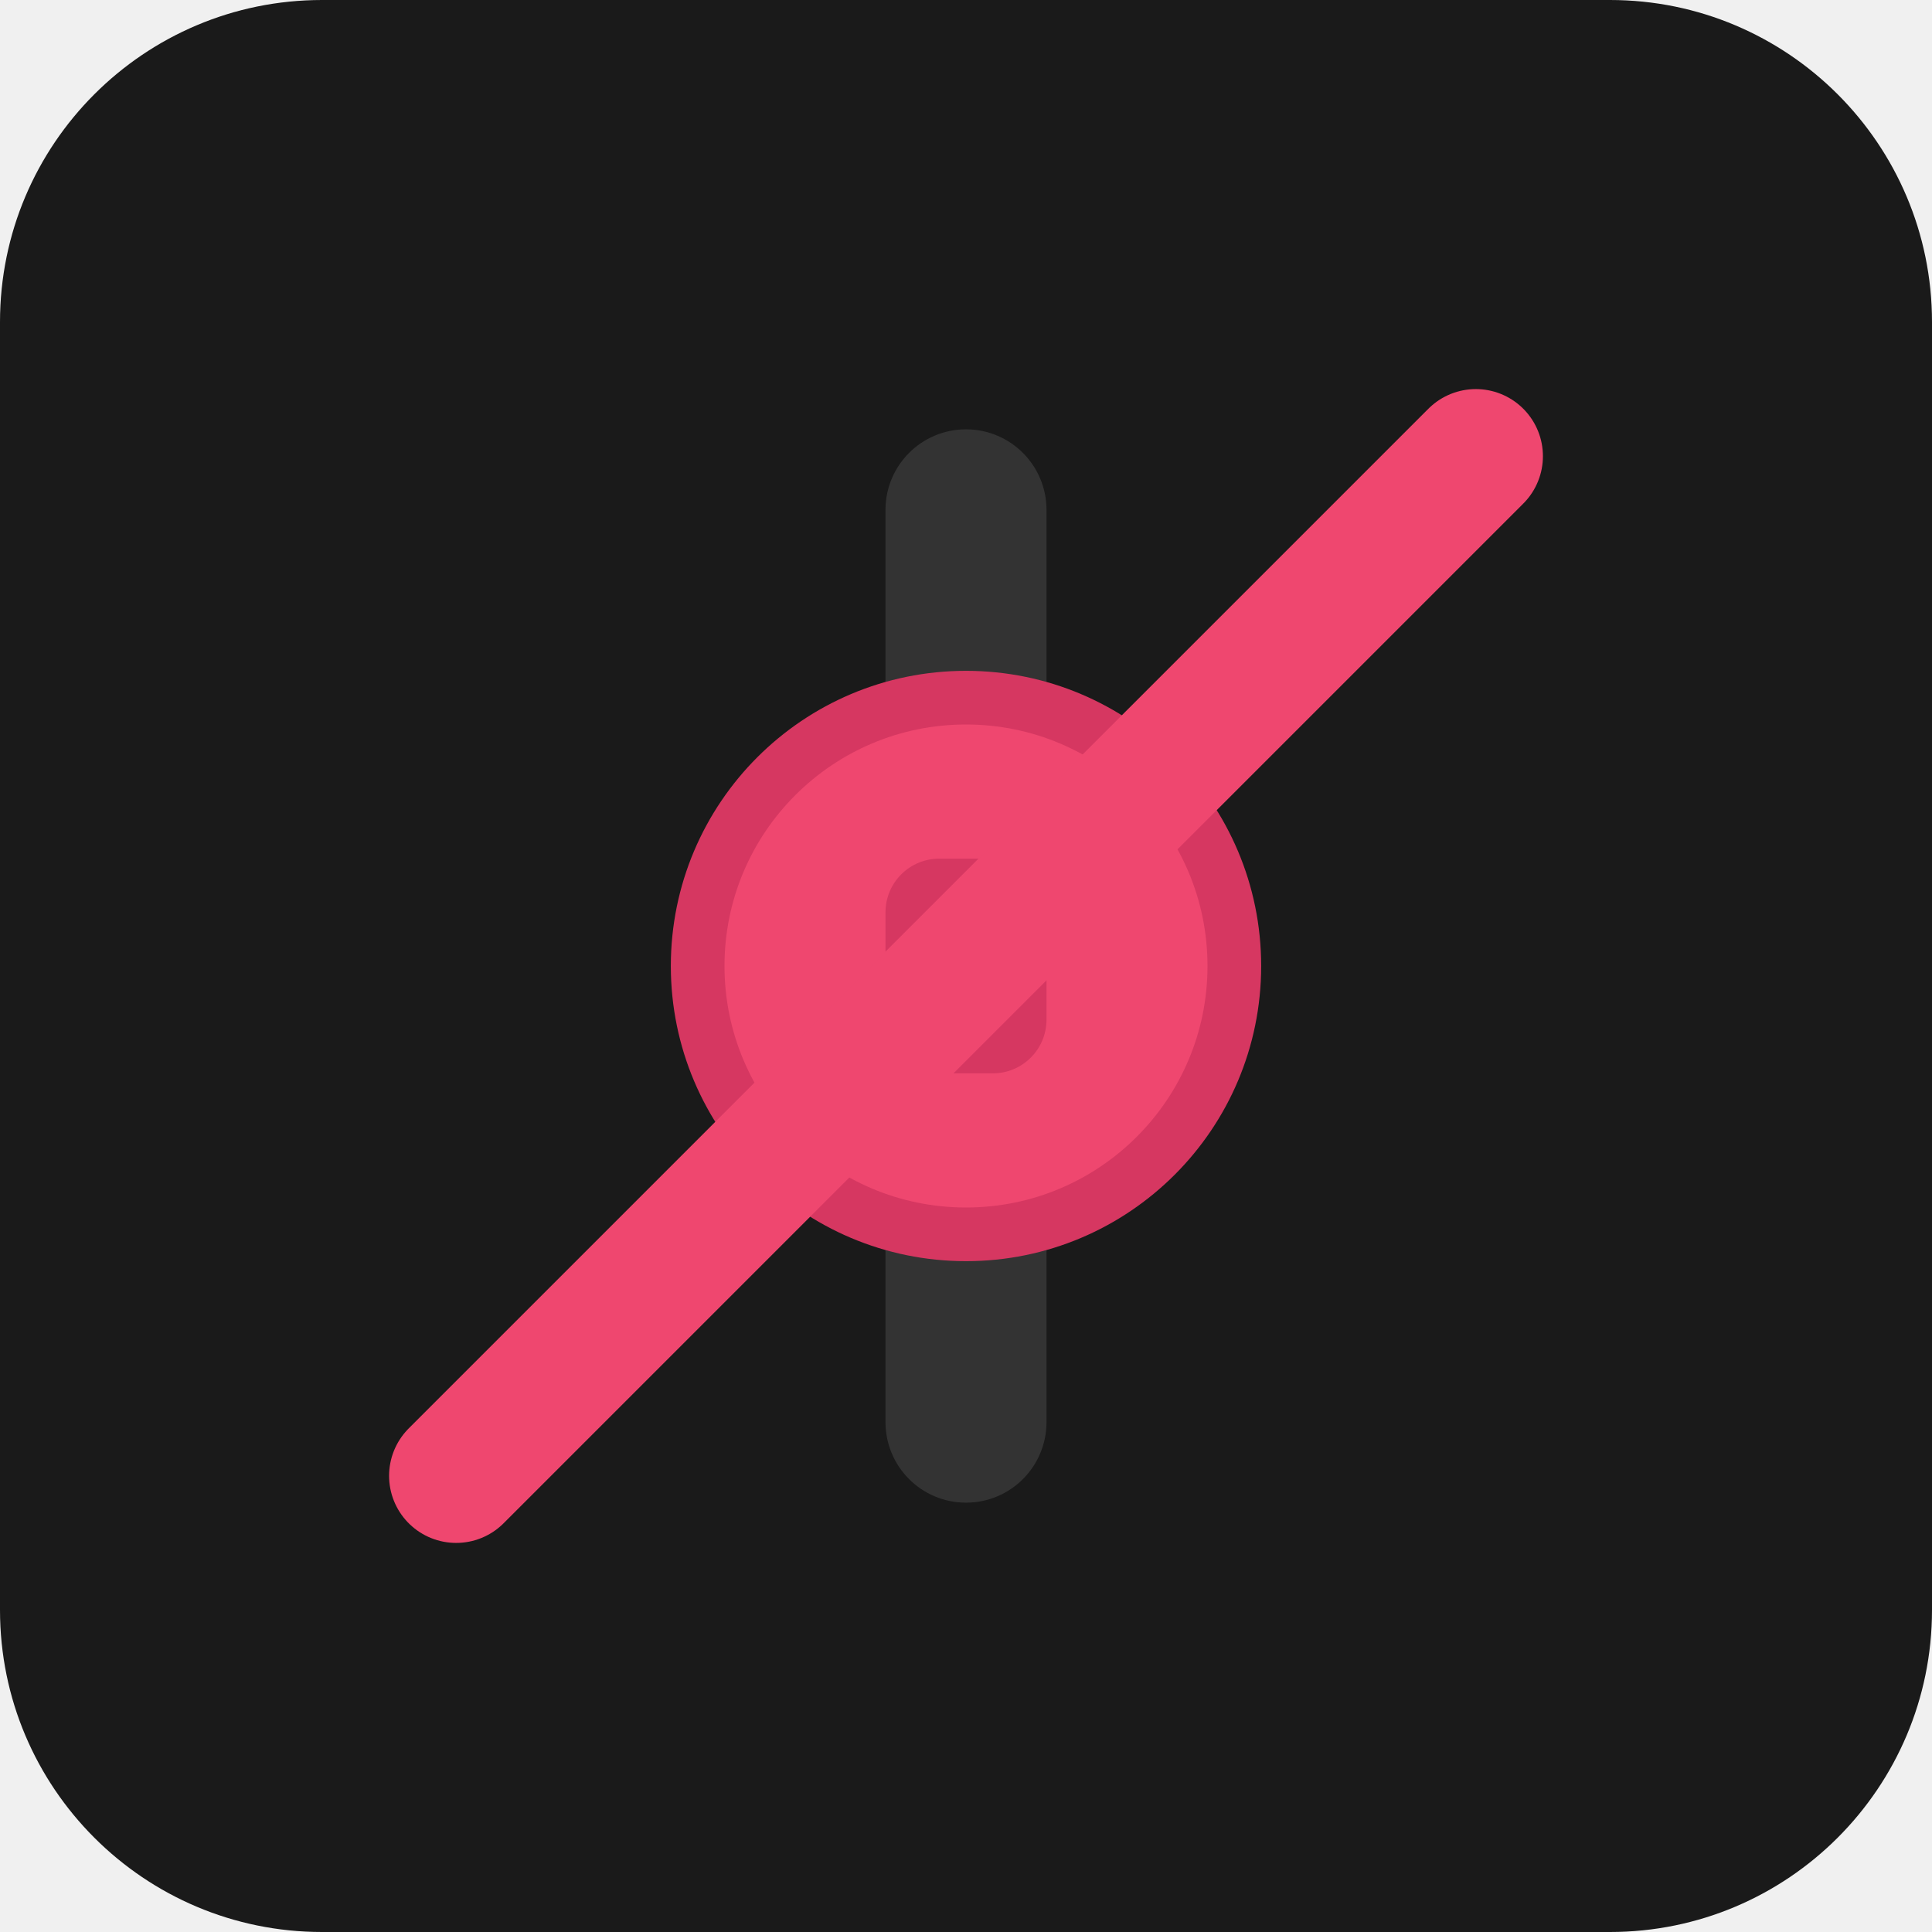
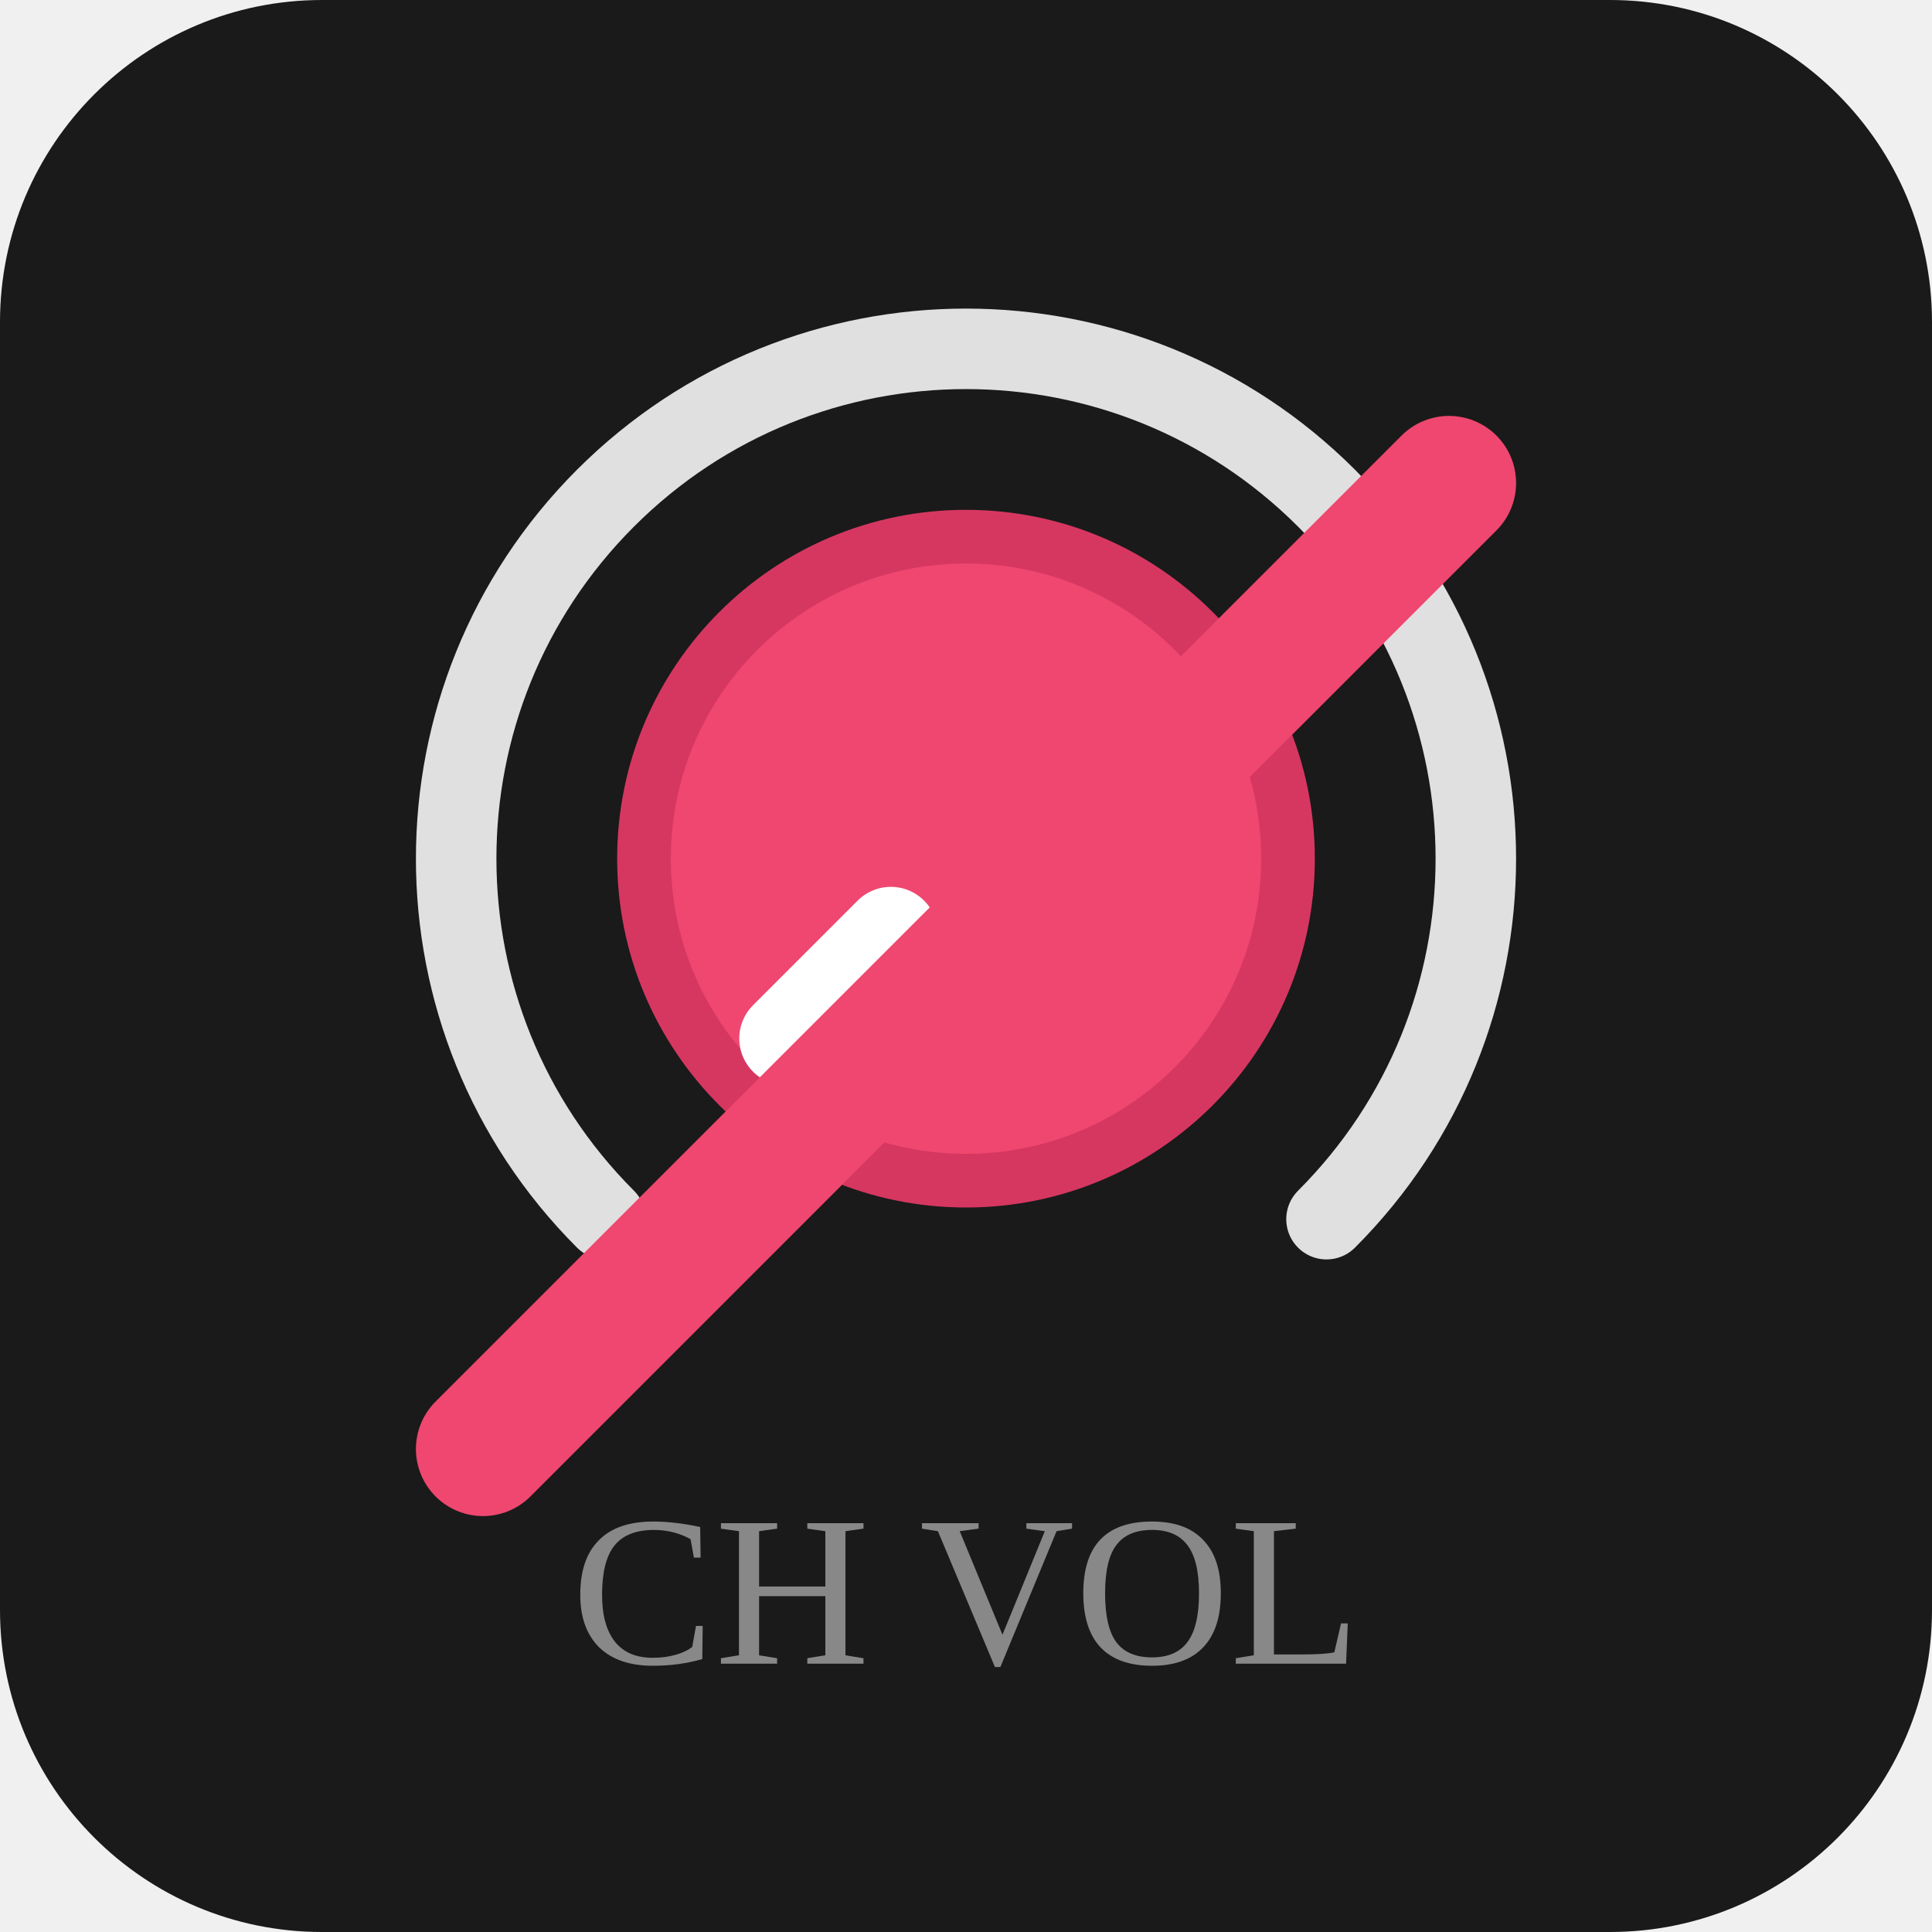
<svg xmlns="http://www.w3.org/2000/svg" width="72" height="72" viewBox="0 0 72 72">
  <rect width="72" height="72" rx="12" fill="#1a1a1a" />
-   <rect x="33" y="16" width="6" height="40" rx="3" fill="#333" />
-   <circle cx="36" cy="36" r="10" fill="#ef476f" stroke="#d63761" stroke-width="2" />
-   <rect x="33" y="32" width="6" height="8" rx="2" fill="#d63761" />
-   <path d="M17 55 L55 17" stroke="#ef476f" stroke-width="5" stroke-linecap="round" />
+   <path d="M22.565 45.435 A19 19 0 1 1 49.435 45.435" fill="none" stroke="#e0e0e0" stroke-width="3" stroke-linecap="round" />
+   <circle cx="36" cy="32" r="12" fill="#ef476f" stroke="#d63761" stroke-width="2" />
+   <path d="M33.2 34.8 L29.3 38.7" stroke="#ffffff" stroke-width="3.5" stroke-linecap="round" />
+   <path d="M18 54 L54 18" stroke="#ef476f" stroke-width="5" stroke-linecap="round" />
+   <text x="36" y="62" text-anchor="middle" font-size="8" fill="#888">CH VOL</text>
</svg>
